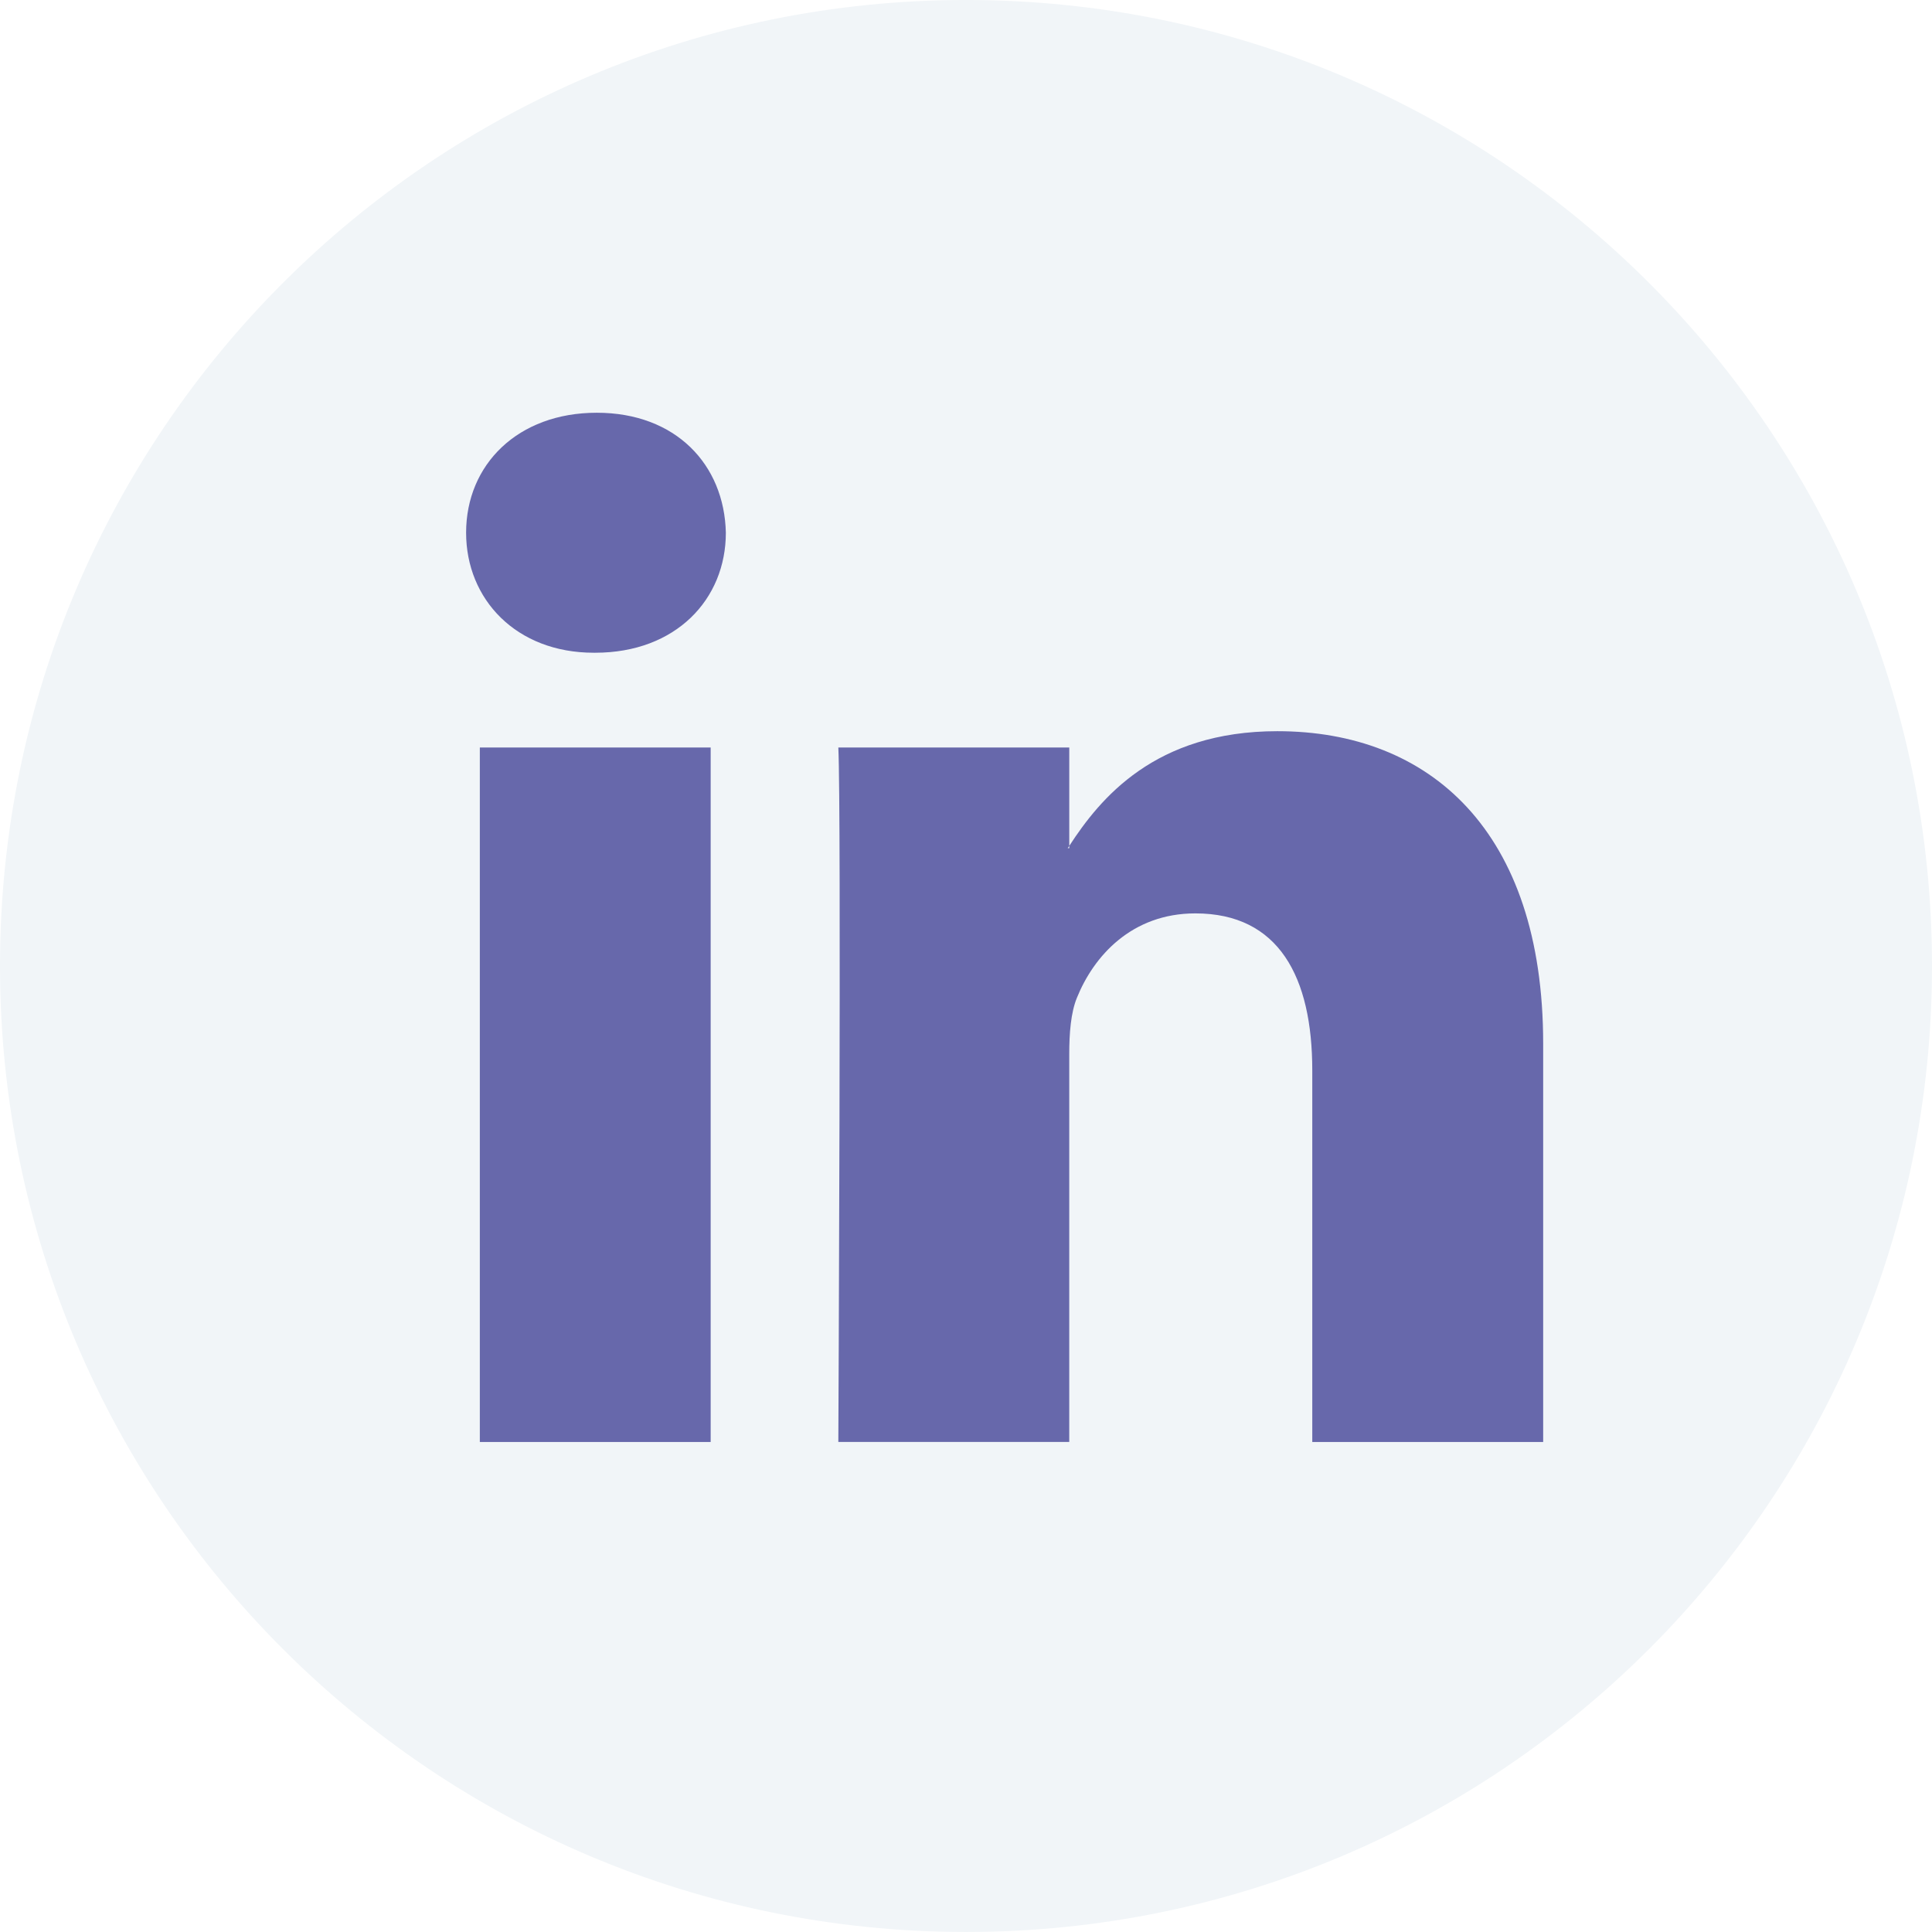
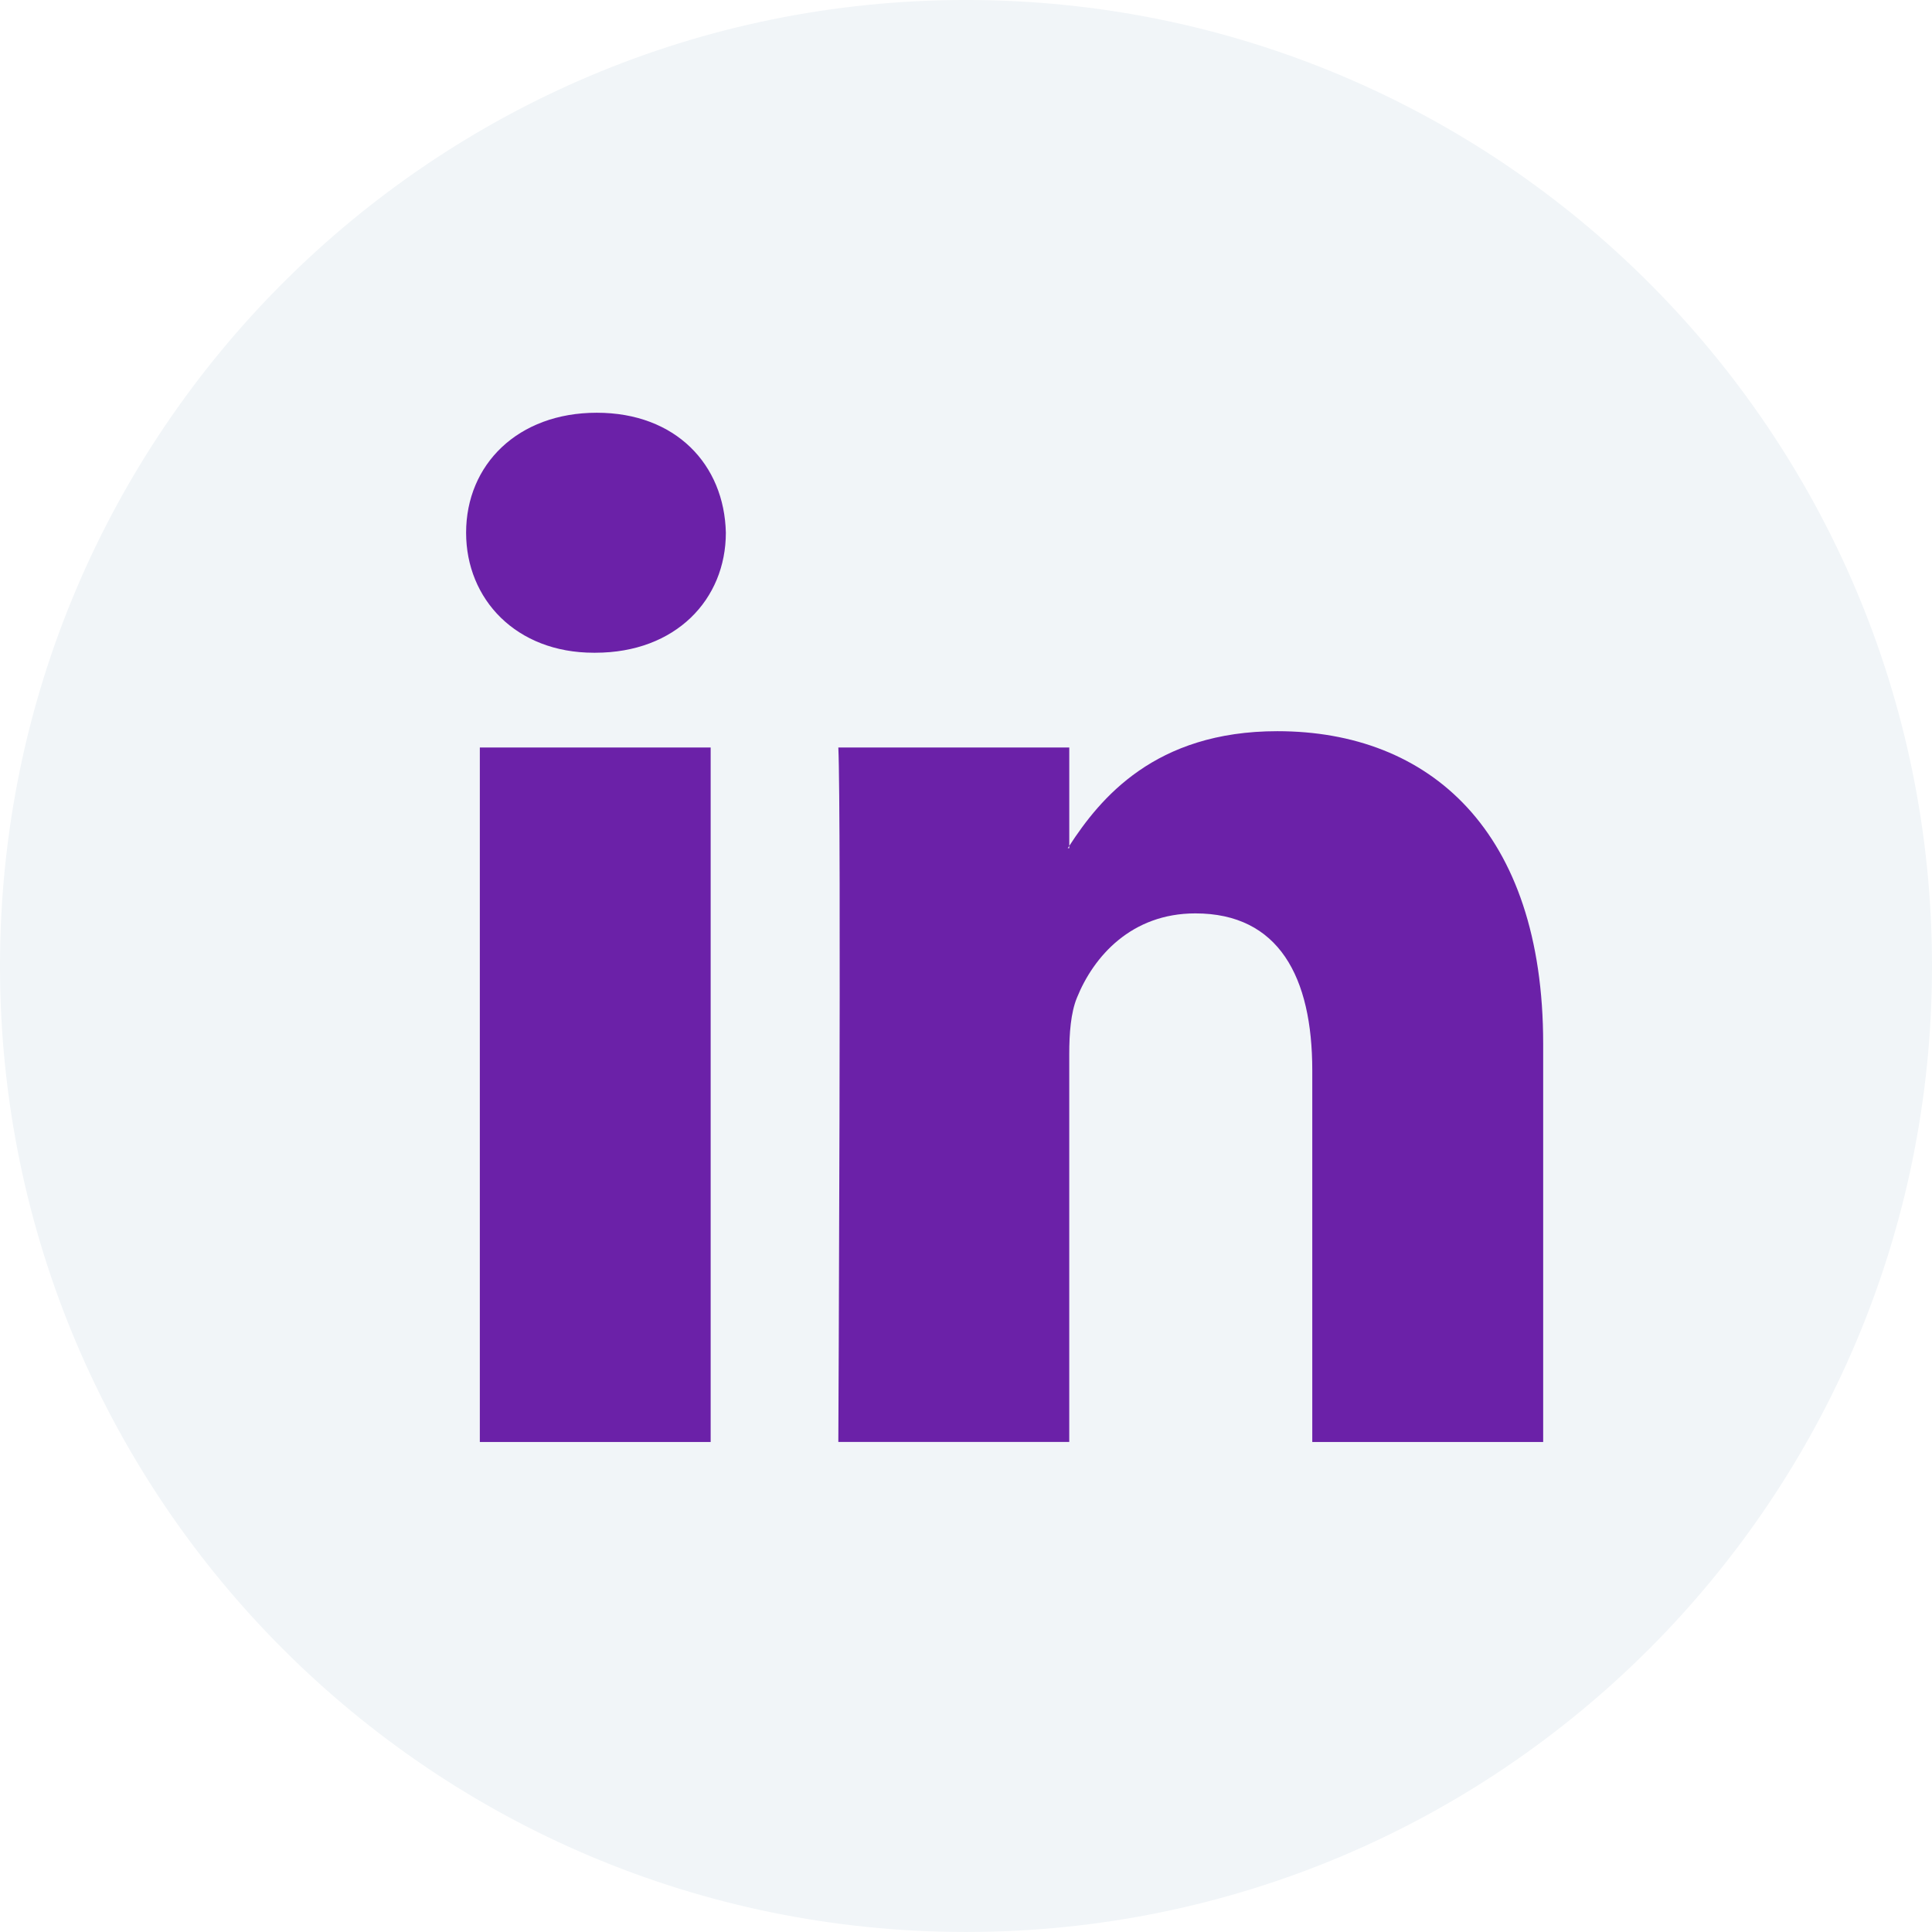
<svg xmlns="http://www.w3.org/2000/svg" version="1.1" id="Capa_1" x="0px" y="0px" viewBox="0 0 112.196 112.196" style="enable-background:new 0 0 112.196 112.196;" xml:space="preserve">
  <g>
    <circle style="fill:#f1f5f8;" cx="56.098" cy="56.097" r="56.098" />
    <g>
-       <path style="fill:#6768AB;" d="M89.616,60.611v23.128H76.207V62.161c0-5.418-1.936-9.118-6.791-9.118    c-3.705,0-5.906,2.491-6.878,4.903c-0.353,0.862-0.444,2.059-0.444,3.268v22.524H48.684c0,0,0.18-36.546,0-40.329h13.411v5.715    c-0.027,0.045-0.065,0.089-0.089,0.132h0.089v-0.132c1.782-2.742,4.96-6.662,12.085-6.662    C83.002,42.462,89.616,48.226,89.616,60.611L89.616,60.611z M34.656,23.969c-4.587,0-7.588,3.011-7.588,6.967    c0,3.872,2.914,6.97,7.412,6.97h0.087c4.677,0,7.585-3.098,7.585-6.97C42.063,26.98,39.244,23.969,34.656,23.969L34.656,23.969z     M27.865,83.739H41.27V43.409H27.865V83.739z" />
+       <path style="fill:#6B21A8;" d="M89.616,60.611v23.128H76.207V62.161c0-5.418-1.936-9.118-6.791-9.118    c-3.705,0-5.906,2.491-6.878,4.903c-0.353,0.862-0.444,2.059-0.444,3.268v22.524H48.684c0,0,0.18-36.546,0-40.329h13.411v5.715    c-0.027,0.045-0.065,0.089-0.089,0.132h0.089v-0.132c1.782-2.742,4.96-6.662,12.085-6.662    C83.002,42.462,89.616,48.226,89.616,60.611L89.616,60.611z M34.656,23.969c-4.587,0-7.588,3.011-7.588,6.967    c0,3.872,2.914,6.97,7.412,6.97h0.087c4.677,0,7.585-3.098,7.585-6.97C42.063,26.98,39.244,23.969,34.656,23.969L34.656,23.969z     M27.865,83.739H41.27V43.409H27.865V83.739z" />
    </g>
  </g>
</svg>
